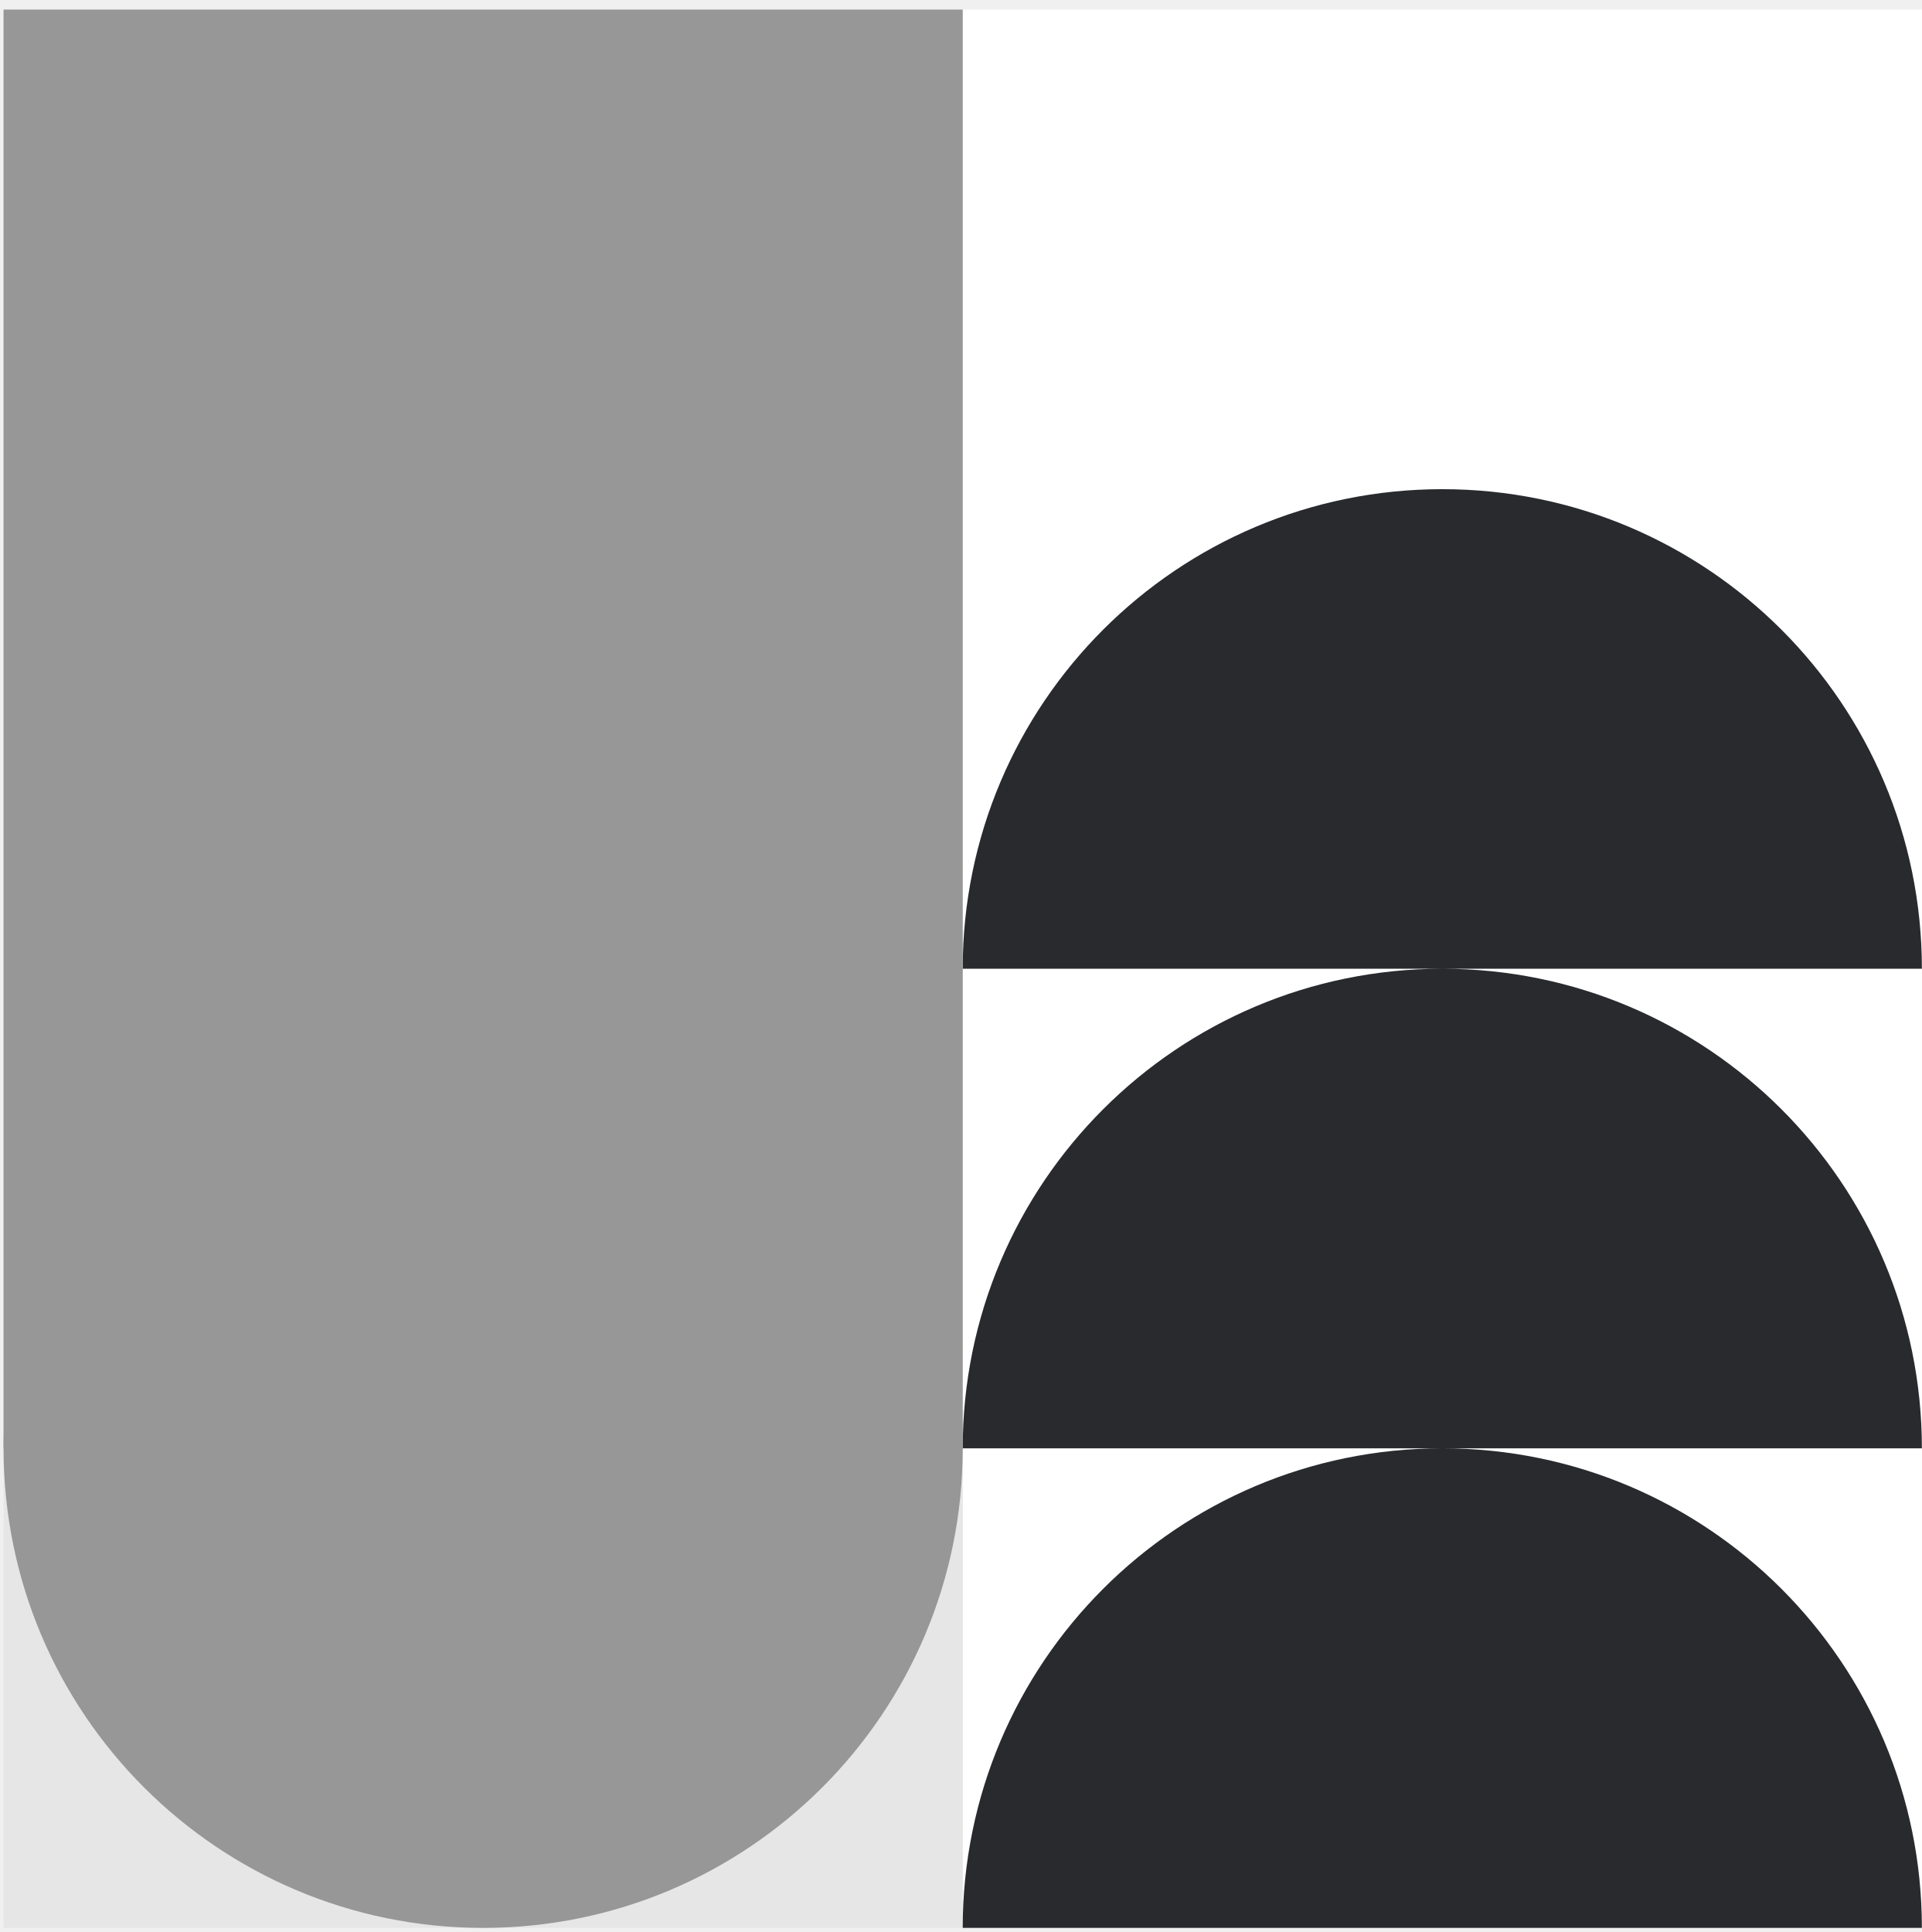
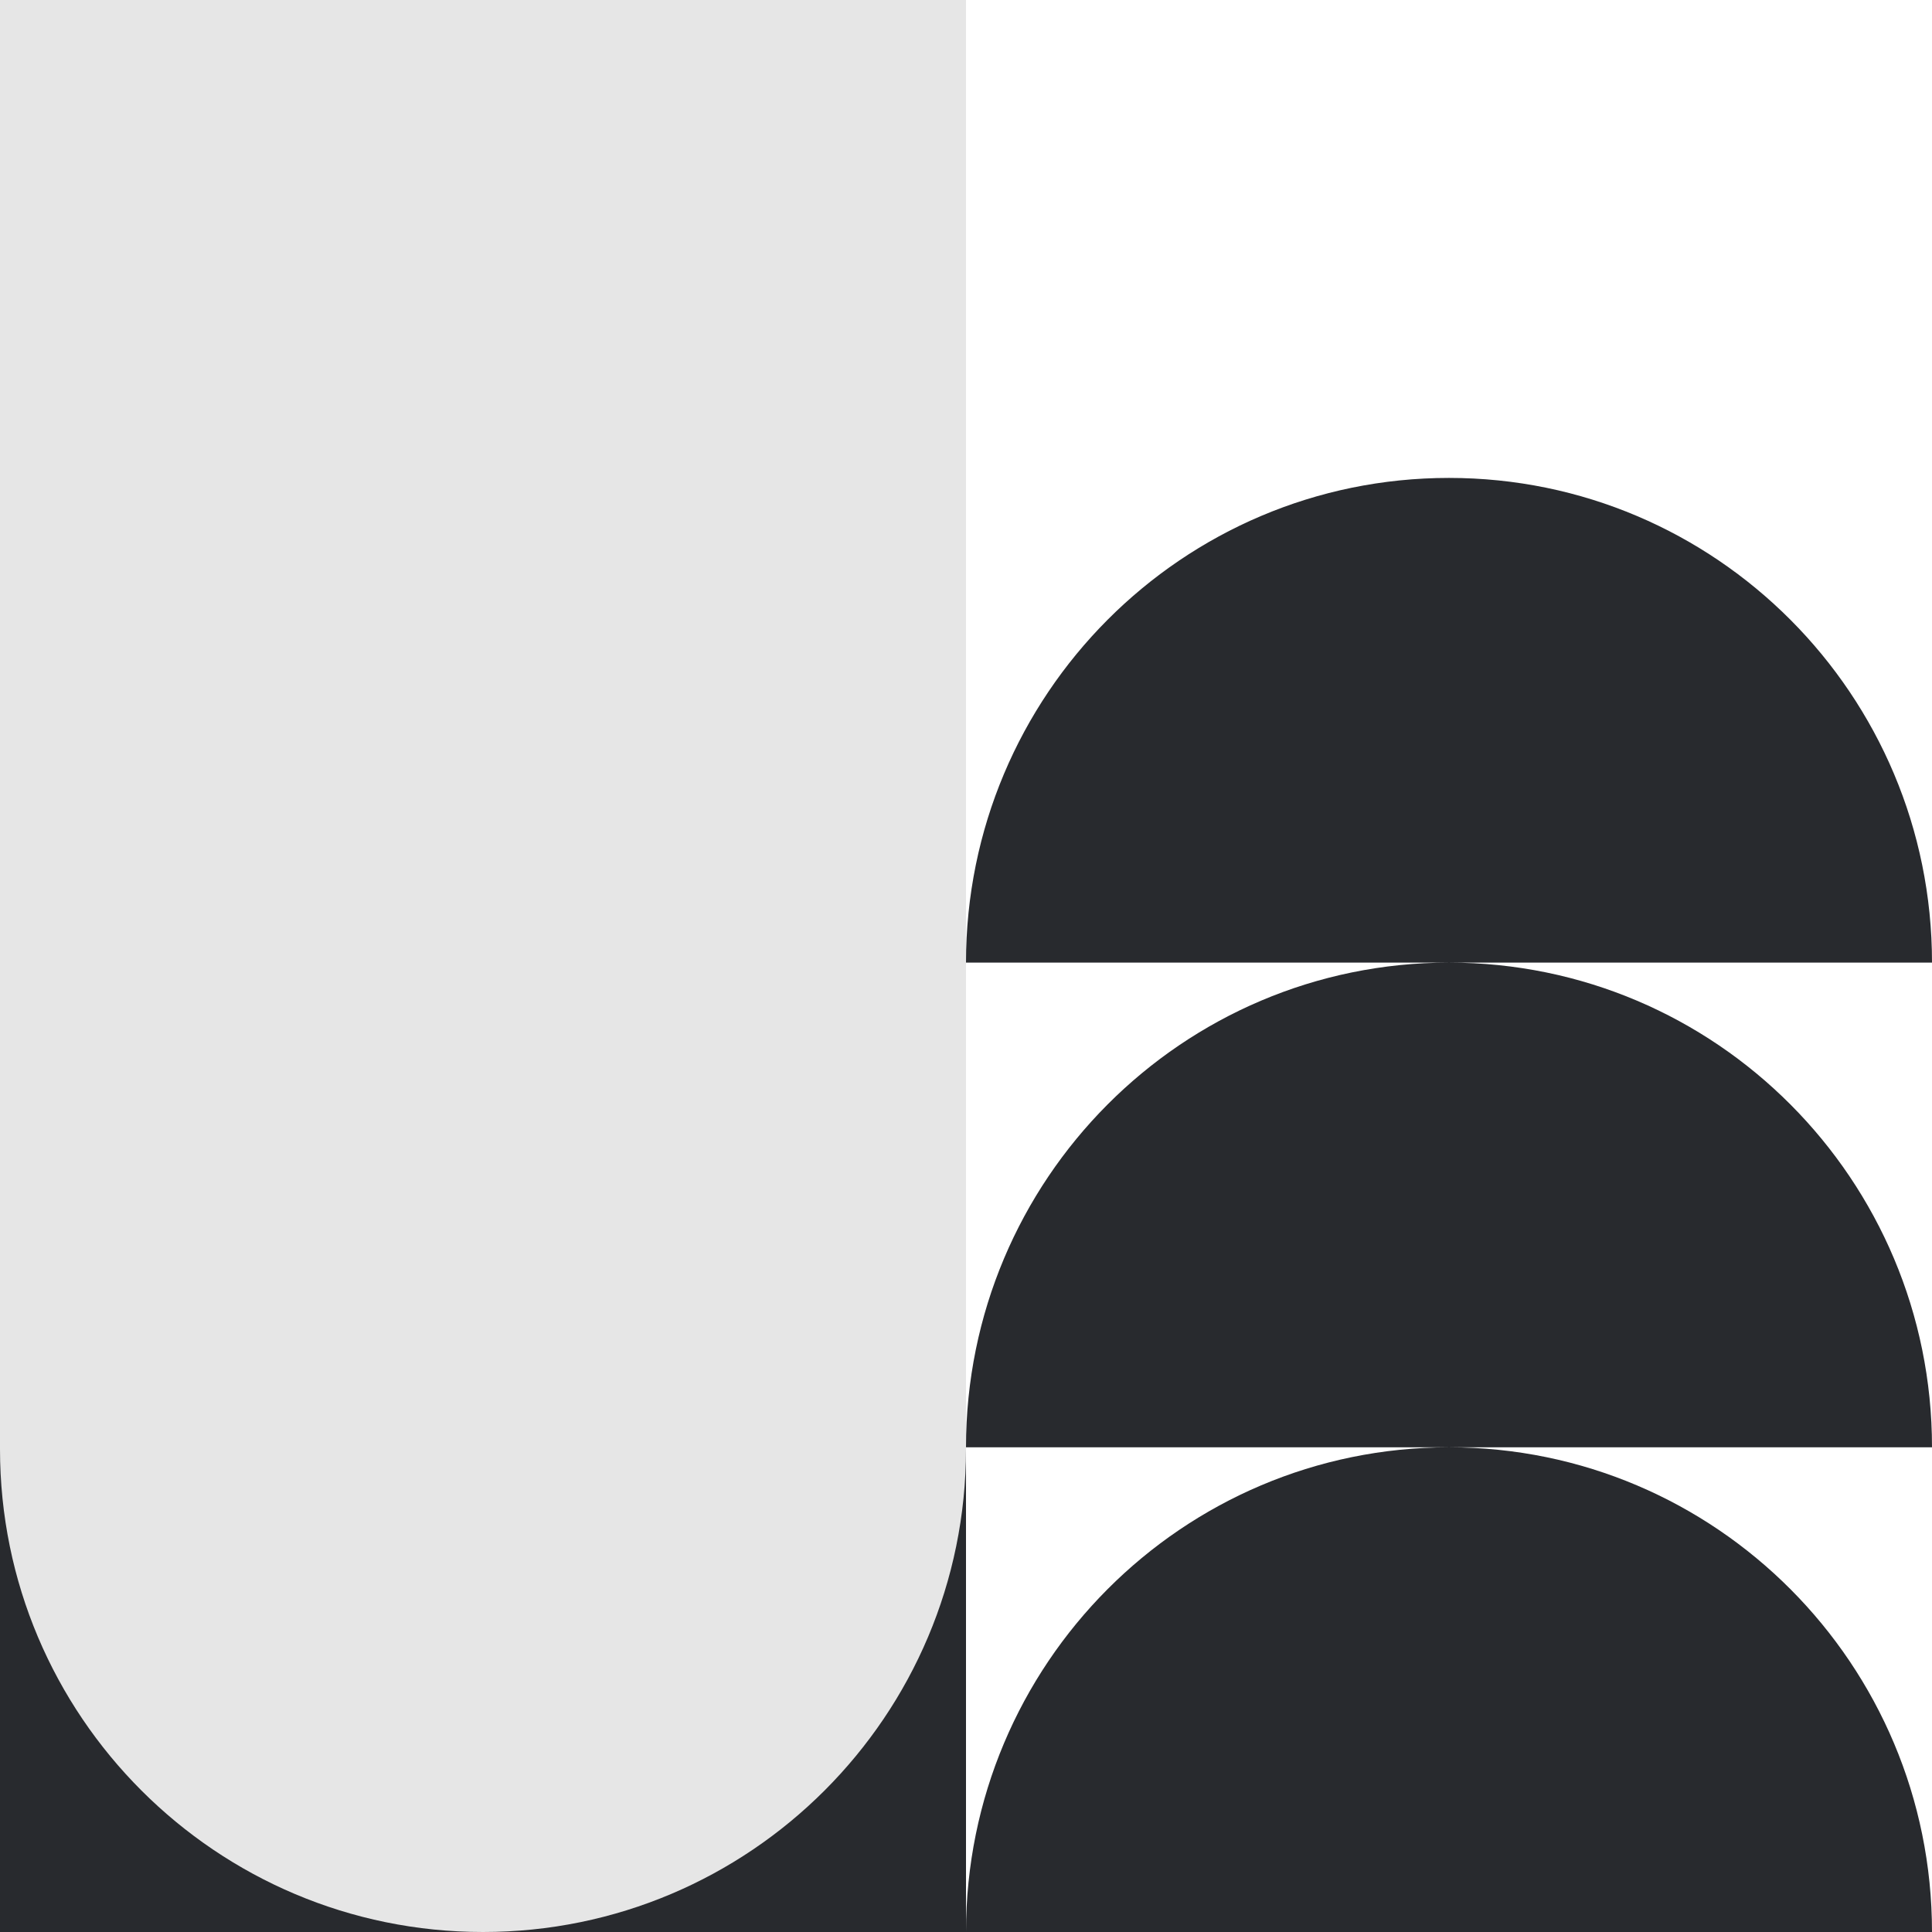
- <svg xmlns="http://www.w3.org/2000/svg" fill="none" viewBox="0 0 189 190">
-   <path fill="#fff" d="M94.674.944H189v188.651H94.674z" />
-   <path fill="#E6E6E6" d="M.349.944h94.326v188.651H.349z" />
-   <path fill="#282A2E" d="M189 189.595c0-26.047-21.115-47.162-47.163-47.162-26.047 0-47.163 21.115-47.163 47.162H189zM189 142.433c0-26.048-21.115-47.163-47.163-47.163-26.047 0-47.163 21.115-47.163 47.163H189zM189 95.27c0-26.047-21.115-47.163-47.163-47.163-26.047 0-47.163 21.115-47.163 47.163H189z" />
-   <circle cx="47.512" cy="142.433" r="47.163" fill="#979797" />
-   <path fill="#979797" d="M.349.944h94.326v141.488H.349z" />
+ <svg xmlns="http://www.w3.org/2000/svg" fill="none" viewBox="0 0 190 190">
+   <path fill="#fff" d="M0 0h190v190H0z" />
+   <path fill="#fff" d="M95 0h95v190H95V0Z" />
+   <path fill="#282A2E" d="M0 0h95v190H0V0ZM190 190c0-26.325-21.266-47.666-47.5-47.666-26.233 0-47.5 21.341-47.5 47.666h95Zm0-47.666c0-26.326-21.266-47.667-47.5-47.667-26.233 0-47.5 21.341-47.5 47.667h95Zm0-47.667C190 68.342 168.734 47 142.5 47 116.267 47 95 68.341 95 94.667h95Z" />
+   <path fill="#E6E6E6" d="M47.5 190c26.233 0 47.5-21.266 47.5-47.5S73.734 95 47.5 95 0 116.266 0 142.5 21.267 190 47.5 190Z" />
+   <path fill="#E6E6E6" d="M0 0h95v142.5H0V0Z" />
</svg>
